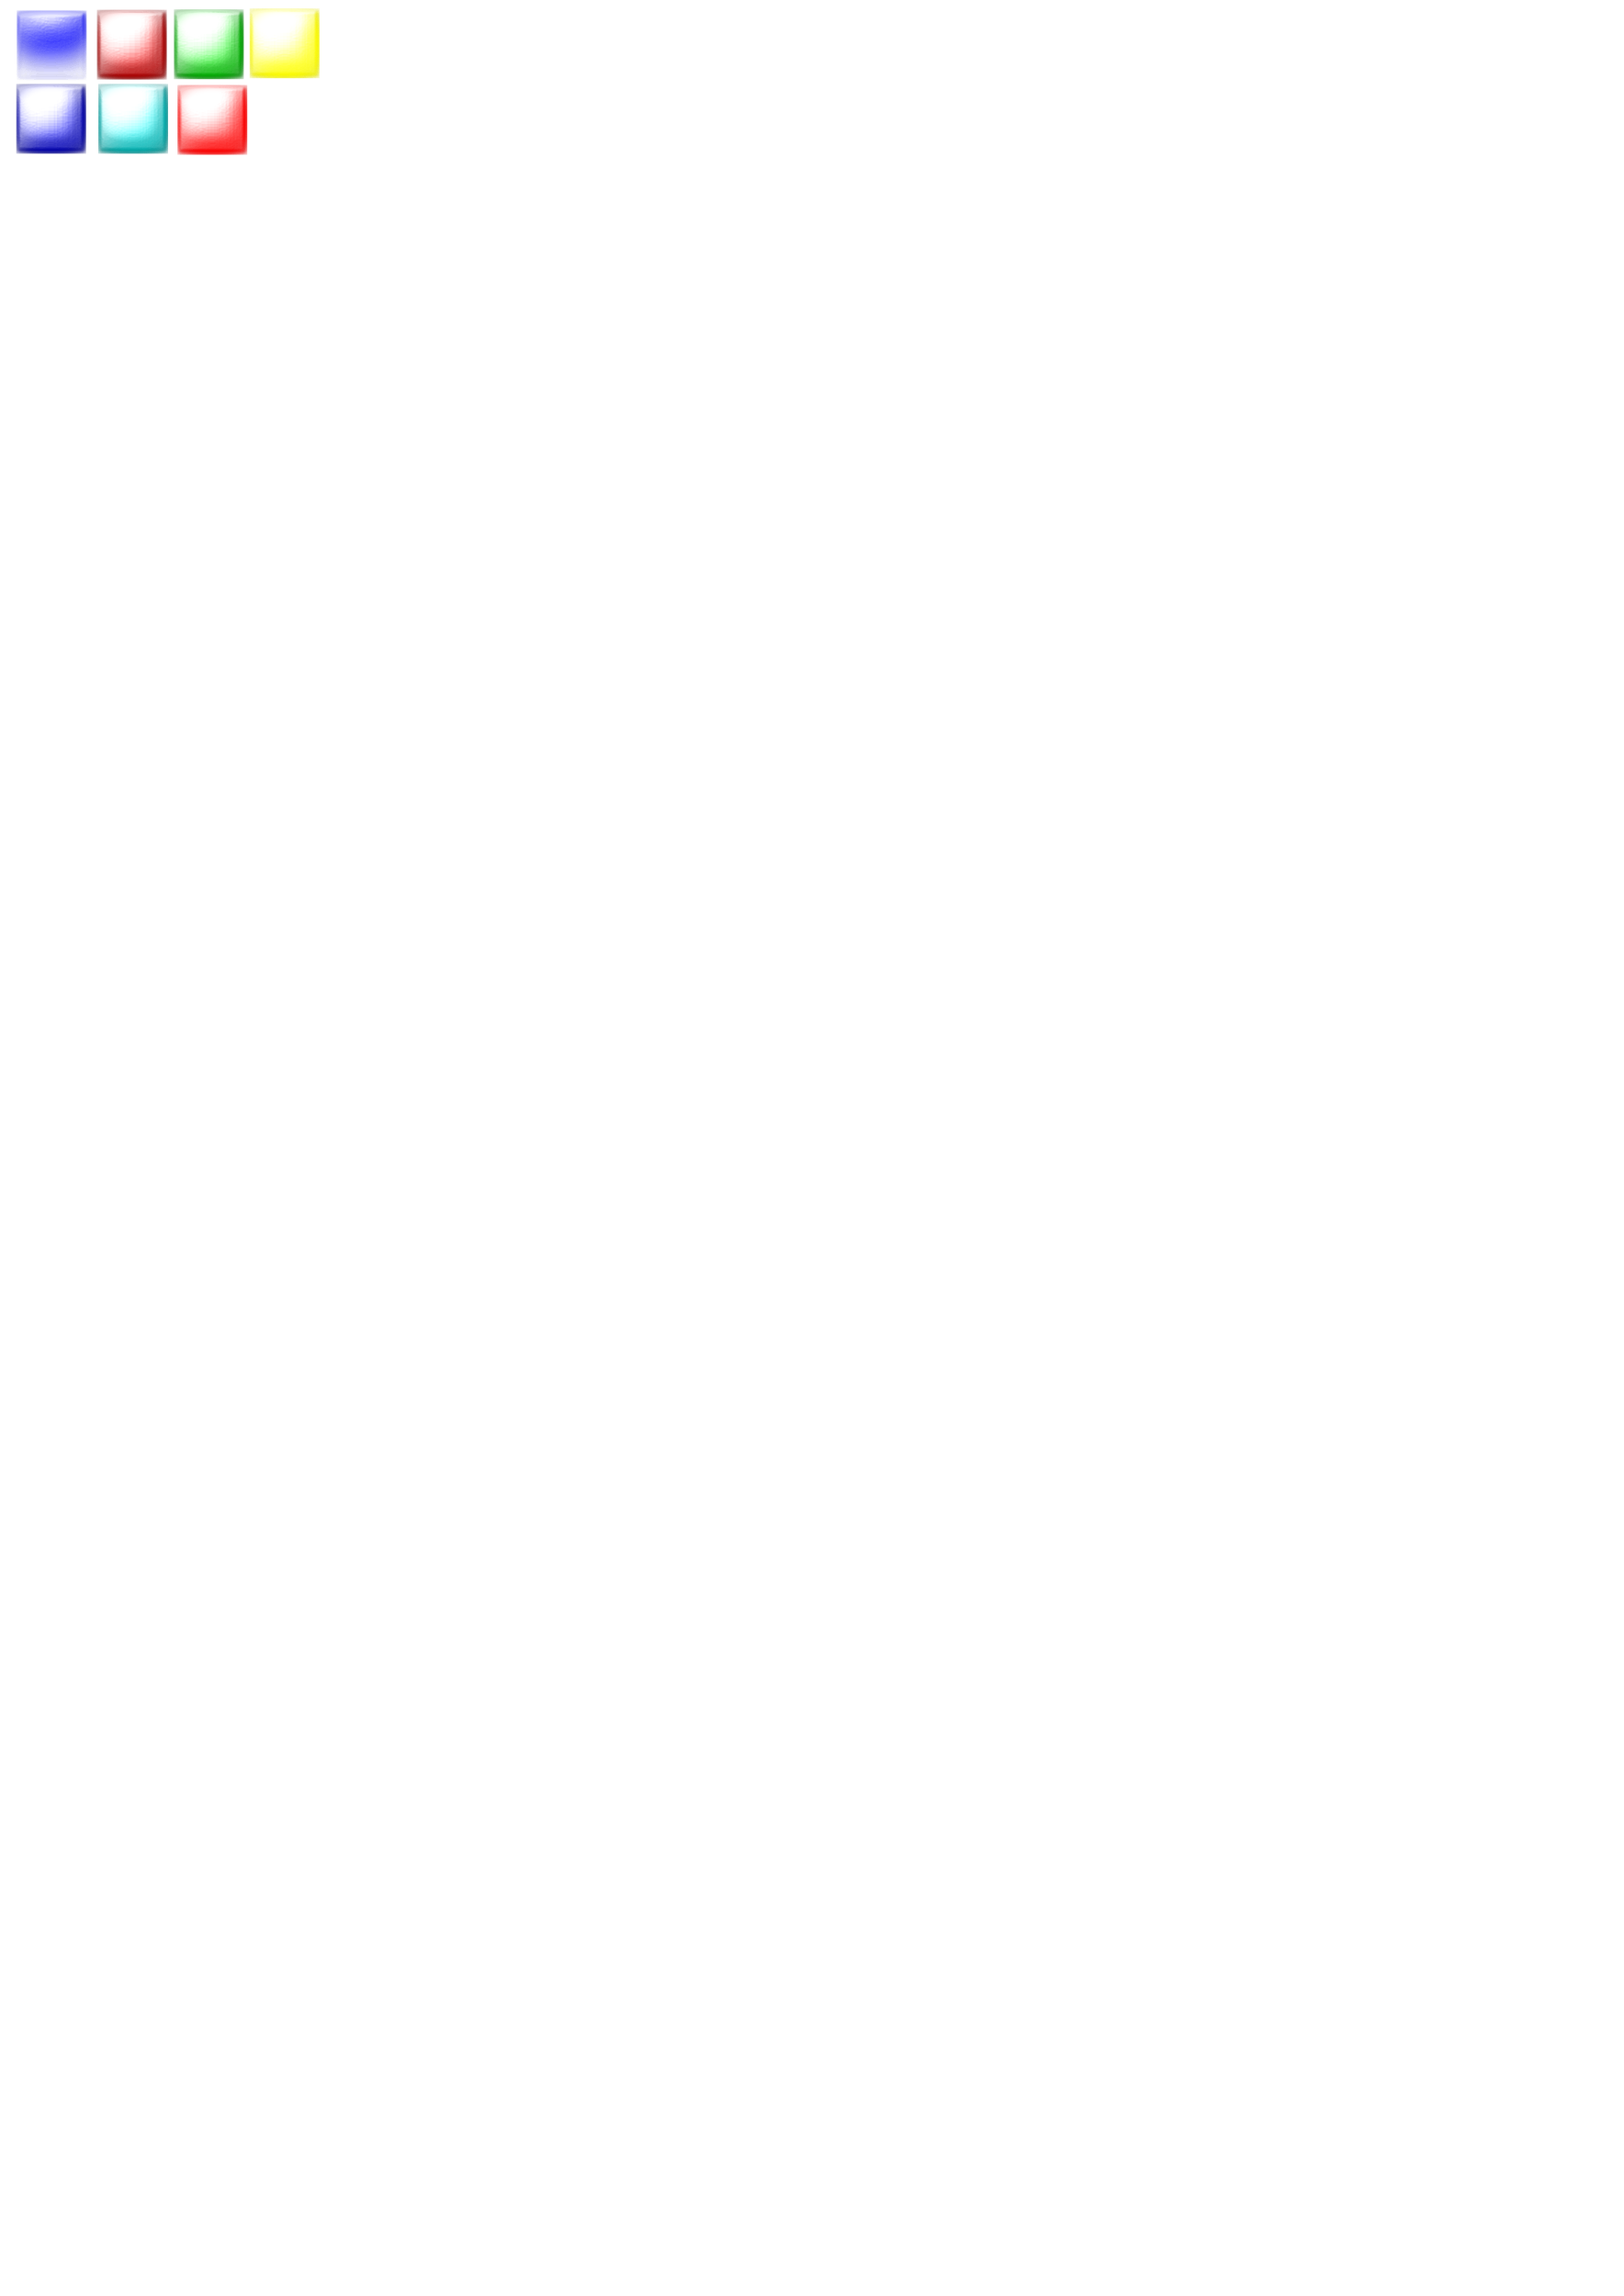
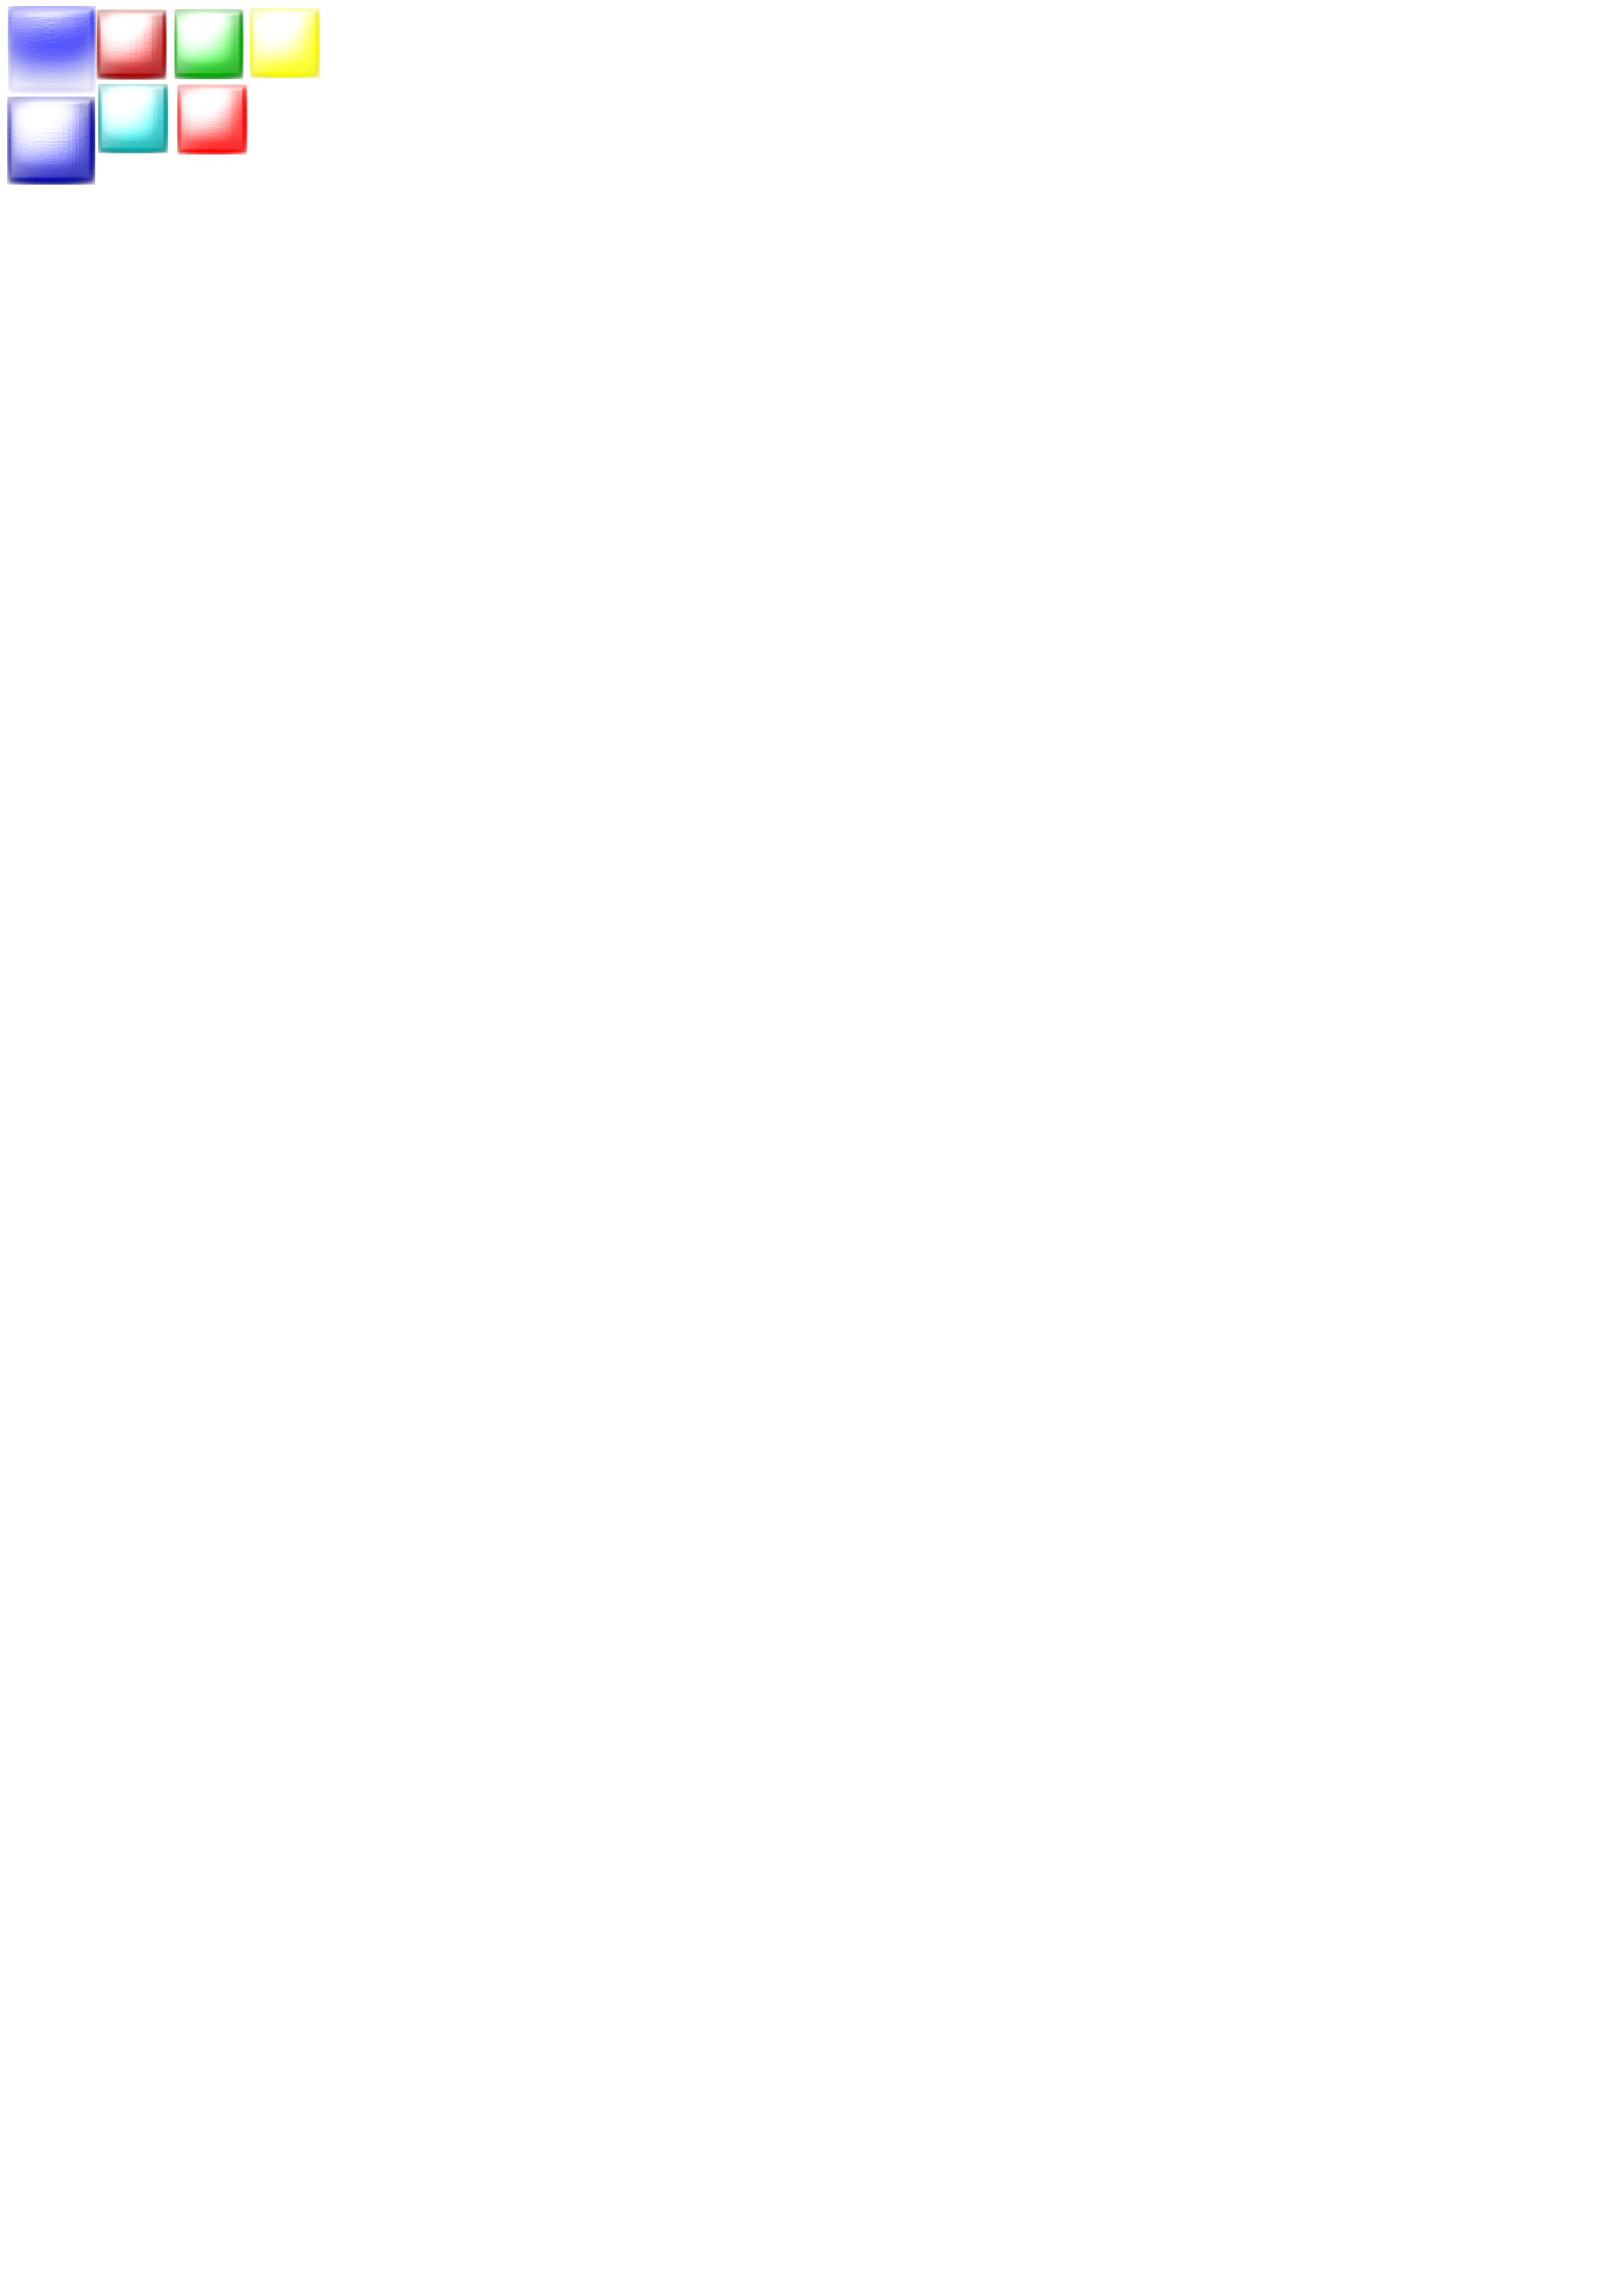
<svg xmlns="http://www.w3.org/2000/svg" xmlns:xlink="http://www.w3.org/1999/xlink" width="744.094" height="1052.362" id="svg2" version="1.1">
  <defs id="defs4">
    <linearGradient id="linearGradient2989">
      <stop style="stop-color:#0000ff;stop-opacity:1;" offset="0" id="stop2991" />
      <stop style="stop-color:#0000ff;stop-opacity:0;" offset="1" id="stop2993" />
    </linearGradient>
    <linearGradient xlink:href="#linearGradient2989" id="linearGradient2995" x1="24.916" y1="32.881" x2="25.297" y2="71.492" gradientUnits="userSpaceOnUse" gradientTransform="translate(29.86167,25.67723)" />
    <filter x="-0.25" y="-0.25" width="1.5" height="1.5" color-interpolation-filters="sRGB" id="filter3019">
      <feGaussianBlur stdDeviation="1" result="result1" id="feGaussianBlur3021" />
      <feComposite in="result1" in2="result1" result="result4" operator="in" id="feComposite3023" />
      <feGaussianBlur stdDeviation="7" result="result6" in="result4" id="feGaussianBlur3025" />
      <feComposite operator="over" in="result6" in2="result4" result="result8" id="feComposite3027" />
      <feComposite operator="in" result="fbSourceGraphic" in="result6" in2="result8" id="feComposite3029" />
      <feSpecularLighting specularExponent="45" specularConstant="2" surfaceScale="2.5" lighting-color="rgb(255,255,255)" result="result1" in="fbSourceGraphic" id="feSpecularLighting3031">
        <fePointLight z="20000" y="-10000" x="-5000" id="fePointLight3033" />
      </feSpecularLighting>
      <feComposite operator="in" result="result2" in="result1" in2="fbSourceGraphic" id="feComposite3035" />
      <feComposite k3="1.5" k2="1.2" operator="arithmetic" result="result4" in="fbSourceGraphic" in2="result2" id="feComposite3037" />
      <feComposite operator="over" in="result9" in2="result4" result="result9" id="feComposite3039" />
      <feBlend mode="screen" in2="result9" id="feBlend3041" />
    </filter>
    <clipPath clipPathUnits="userSpaceOnUse" id="clipPath3822">
      <rect style="opacity:0.45;fill:#999999;stroke:none" id="rect3824" width="33.47" height="34.1" x="39.079" y="54.595" />
    </clipPath>
    <clipPath clipPathUnits="userSpaceOnUse" id="clipPath3822-1">
      <rect style="opacity:0.45;fill:#999999;stroke:none" id="rect3824-7" width="33.47" height="34.1" x="39.079" y="54.595" />
    </clipPath>
    <filter x="-0.25" y="-0.25" width="1.5" height="1.5" color-interpolation-filters="sRGB" id="filter3019-4">
      <feGaussianBlur stdDeviation="1" result="result1" id="feGaussianBlur3021-0" />
      <feComposite in="result1" in2="result1" result="result4" operator="in" id="feComposite3023-9" />
      <feGaussianBlur stdDeviation="7" result="result6" in="result4" id="feGaussianBlur3025-4" />
      <feComposite operator="over" in="result6" in2="result4" result="result8" id="feComposite3027-8" />
      <feComposite operator="in" result="fbSourceGraphic" in="result6" in2="result8" id="feComposite3029-8" />
      <feSpecularLighting specularExponent="45" specularConstant="2" surfaceScale="2.5" lighting-color="#ffffff" result="result1" in="fbSourceGraphic" id="feSpecularLighting3031-2">
        <fePointLight z="20000" y="-10000" x="-5000" id="fePointLight3033-4" />
      </feSpecularLighting>
      <feComposite operator="in" result="result2" in="result1" in2="fbSourceGraphic" id="feComposite3035-5" />
      <feComposite k4="0" k1="0" k3="1.5" k2="1.2" operator="arithmetic" result="result4" in="fbSourceGraphic" in2="result2" id="feComposite3037-5" />
      <feComposite operator="over" in2="result4" result="result9" id="feComposite3039-1" />
      <feBlend mode="screen" in2="result9" id="feBlend3041-7" />
    </filter>
    <clipPath clipPathUnits="userSpaceOnUse" id="clipPath3822-15">
      <rect style="opacity:0.45;fill:#999999;stroke:none" id="rect3824-2" width="33.47" height="34.1" x="39.079" y="54.595" />
    </clipPath>
    <filter x="-0.25" y="-0.25" width="1.5" height="1.5" color-interpolation-filters="sRGB" id="filter3019-7">
      <feGaussianBlur stdDeviation="1" result="result1" id="feGaussianBlur3021-6" />
      <feComposite in="result1" in2="result1" result="result4" operator="in" id="feComposite3023-1" />
      <feGaussianBlur stdDeviation="7" result="result6" in="result4" id="feGaussianBlur3025-42" />
      <feComposite operator="over" in="result6" in2="result4" result="result8" id="feComposite3027-3" />
      <feComposite operator="in" result="fbSourceGraphic" in="result6" in2="result8" id="feComposite3029-2" />
      <feSpecularLighting specularExponent="45" specularConstant="2" surfaceScale="2.5" lighting-color="#ffffff" result="result1" in="fbSourceGraphic" id="feSpecularLighting3031-21">
        <fePointLight z="20000" y="-10000" x="-5000" id="fePointLight3033-6" />
      </feSpecularLighting>
      <feComposite operator="in" result="result2" in="result1" in2="fbSourceGraphic" id="feComposite3035-8" />
      <feComposite k4="0" k1="0" k3="1.5" k2="1.2" operator="arithmetic" result="result4" in="fbSourceGraphic" in2="result2" id="feComposite3037-57" />
      <feComposite operator="over" in2="result4" result="result9" id="feComposite3039-6" />
      <feBlend mode="screen" in2="result9" id="feBlend3041-1" />
    </filter>
    <clipPath clipPathUnits="userSpaceOnUse" id="clipPath3822-9">
      <rect style="opacity:0.45;fill:#999999;stroke:none" id="rect3824-27" width="33.47" height="34.1" x="39.079" y="54.595" />
    </clipPath>
    <filter x="-0.25" y="-0.25" width="1.5" height="1.5" color-interpolation-filters="sRGB" id="filter3019-9">
      <feGaussianBlur stdDeviation="1" result="result1" id="feGaussianBlur3021-5" />
      <feComposite in="result1" in2="result1" result="result4" operator="in" id="feComposite3023-4" />
      <feGaussianBlur stdDeviation="7" result="result6" in="result4" id="feGaussianBlur3025-3" />
      <feComposite operator="over" in="result6" in2="result4" result="result8" id="feComposite3027-1" />
      <feComposite operator="in" result="fbSourceGraphic" in="result6" in2="result8" id="feComposite3029-23" />
      <feSpecularLighting specularExponent="45" specularConstant="2" surfaceScale="2.5" lighting-color="#ffffff" result="result1" in="fbSourceGraphic" id="feSpecularLighting3031-3">
        <fePointLight z="20000" y="-10000" x="-5000" id="fePointLight3033-41" />
      </feSpecularLighting>
      <feComposite operator="in" result="result2" in="result1" in2="fbSourceGraphic" id="feComposite3035-1" />
      <feComposite k4="0" k1="0" k3="1.5" k2="1.2" operator="arithmetic" result="result4" in="fbSourceGraphic" in2="result2" id="feComposite3037-3" />
      <feComposite operator="over" in2="result4" result="result9" id="feComposite3039-8" />
      <feBlend mode="screen" in2="result9" id="feBlend3041-74" />
    </filter>
    <clipPath clipPathUnits="userSpaceOnUse" id="clipPath3822-7">
      <rect style="opacity:0.45;fill:#999999;stroke:none" id="rect3824-79" width="33.47" height="34.1" x="39.079" y="54.595" />
    </clipPath>
    <filter x="-0.25" y="-0.25" width="1.5" height="1.5" color-interpolation-filters="sRGB" id="filter3019-3">
      <feGaussianBlur stdDeviation="1" result="result1" id="feGaussianBlur3021-1" />
      <feComposite in="result1" in2="result1" result="result4" operator="in" id="feComposite3023-98" />
      <feGaussianBlur stdDeviation="7" result="result6" in="result4" id="feGaussianBlur3025-6" />
      <feComposite operator="over" in="result6" in2="result4" result="result8" id="feComposite3027-5" />
      <feComposite operator="in" result="fbSourceGraphic" in="result6" in2="result8" id="feComposite3029-0" />
      <feSpecularLighting specularExponent="45" specularConstant="2" surfaceScale="2.5" lighting-color="#ffffff" result="result1" in="fbSourceGraphic" id="feSpecularLighting3031-28">
        <fePointLight z="20000" y="-10000" x="-5000" id="fePointLight3033-60" />
      </feSpecularLighting>
      <feComposite operator="in" result="result2" in="result1" in2="fbSourceGraphic" id="feComposite3035-2" />
      <feComposite k4="0" k1="0" k3="1.5" k2="1.2" operator="arithmetic" result="result4" in="fbSourceGraphic" in2="result2" id="feComposite3037-4" />
      <feComposite operator="over" in2="result4" result="result9" id="feComposite3039-86" />
      <feBlend mode="screen" in2="result9" id="feBlend3041-5" />
    </filter>
    <clipPath clipPathUnits="userSpaceOnUse" id="clipPath3822-90">
      <rect style="opacity:0.45;fill:#999999;stroke:none" id="rect3824-0" width="33.47" height="34.1" x="39.079" y="54.595" />
    </clipPath>
    <filter x="-0.25" y="-0.25" width="1.5" height="1.5" color-interpolation-filters="sRGB" id="filter3019-6">
      <feGaussianBlur stdDeviation="1" result="result1" id="feGaussianBlur3021-13" />
      <feComposite in="result1" in2="result1" result="result4" operator="in" id="feComposite3023-8" />
      <feGaussianBlur stdDeviation="7" result="result6" in="result4" id="feGaussianBlur3025-9" />
      <feComposite operator="over" in="result6" in2="result4" result="result8" id="feComposite3027-34" />
      <feComposite operator="in" result="fbSourceGraphic" in="result6" in2="result8" id="feComposite3029-4" />
      <feSpecularLighting specularExponent="45" specularConstant="2" surfaceScale="2.5" lighting-color="#ffffff" result="result1" in="fbSourceGraphic" id="feSpecularLighting3031-6">
        <fePointLight z="20000" y="-10000" x="-5000" id="fePointLight3033-0" />
      </feSpecularLighting>
      <feComposite operator="in" result="result2" in="result1" in2="fbSourceGraphic" id="feComposite3035-6" />
      <feComposite k4="0" k1="0" k3="1.5" k2="1.2" operator="arithmetic" result="result4" in="fbSourceGraphic" in2="result2" id="feComposite3037-6" />
      <feComposite operator="over" in2="result4" result="result9" id="feComposite3039-18" />
      <feBlend mode="screen" in2="result9" id="feBlend3041-4" />
    </filter>
    <clipPath clipPathUnits="userSpaceOnUse" id="clipPath3822-6">
      <rect style="opacity:0.45;fill:#999999;stroke:none" id="rect3824-3" width="33.47" height="34.1" x="39.079" y="54.595" />
    </clipPath>
    <filter x="-0.25" y="-0.25" width="1.5" height="1.5" color-interpolation-filters="sRGB" id="filter3019-78">
      <feGaussianBlur stdDeviation="1" result="result1" id="feGaussianBlur3021-8" />
      <feComposite in="result1" in2="result1" result="result4" operator="in" id="feComposite3023-2" />
      <feGaussianBlur stdDeviation="7" result="result6" in="result4" id="feGaussianBlur3025-91" />
      <feComposite operator="over" in="result6" in2="result4" result="result8" id="feComposite3027-35" />
      <feComposite operator="in" result="fbSourceGraphic" in="result6" in2="result8" id="feComposite3029-9" />
      <feSpecularLighting specularExponent="45" specularConstant="2" surfaceScale="2.5" lighting-color="#ffffff" result="result1" in="fbSourceGraphic" id="feSpecularLighting3031-8">
        <fePointLight z="20000" y="-10000" x="-5000" id="fePointLight3033-40" />
      </feSpecularLighting>
      <feComposite operator="in" result="result2" in="result1" in2="fbSourceGraphic" id="feComposite3035-7" />
      <feComposite k4="0" k1="0" k3="1.5" k2="1.2" operator="arithmetic" result="result4" in="fbSourceGraphic" in2="result2" id="feComposite3037-63" />
      <feComposite operator="over" in2="result4" result="result9" id="feComposite3039-61" />
      <feBlend mode="screen" in2="result9" id="feBlend3041-54" />
    </filter>
    <clipPath clipPathUnits="userSpaceOnUse" id="clipPath3822-97">
      <rect style="opacity:0.45;fill:#999999;stroke:none" id="rect3824-37" width="33.47" height="34.1" x="39.079" y="54.595" />
    </clipPath>
    <filter x="-0.25" y="-0.25" width="1.5" height="1.5" color-interpolation-filters="sRGB" id="filter3019-2">
      <feGaussianBlur stdDeviation="1" result="result1" id="feGaussianBlur3021-60" />
      <feComposite in="result1" in2="result1" result="result4" operator="in" id="feComposite3023-16" />
      <feGaussianBlur stdDeviation="7" result="result6" in="result4" id="feGaussianBlur3025-5" />
      <feComposite operator="over" in="result6" in2="result4" result="result8" id="feComposite3027-7" />
      <feComposite operator="in" result="fbSourceGraphic" in="result6" in2="result8" id="feComposite3029-5" />
      <feSpecularLighting specularExponent="45" specularConstant="2" surfaceScale="2.5" lighting-color="#ffffff" result="result1" in="fbSourceGraphic" id="feSpecularLighting3031-4">
        <fePointLight z="20000" y="-10000" x="-5000" id="fePointLight3033-1" />
      </feSpecularLighting>
      <feComposite operator="in" result="result2" in="result1" in2="fbSourceGraphic" id="feComposite3035-20" />
      <feComposite k4="0" k1="0" k3="1.5" k2="1.2" operator="arithmetic" result="result4" in="fbSourceGraphic" in2="result2" id="feComposite3037-0" />
      <feComposite operator="over" in2="result4" result="result9" id="feComposite3039-14" />
      <feBlend mode="screen" in2="result9" id="feBlend3041-6" />
    </filter>
  </defs>
  <g id="layer1">
-     <rect style="fill:url(#linearGradient2995);fill-opacity:1;fill-rule:evenodd;stroke:#000000;stroke-width:1px;stroke-linecap:butt;stroke-linejoin:miter;stroke-opacity:1;filter:url(#filter3019)" id="rect2985" width="32" height="32" x="39.814" y="55.645" transform="matrix(0.9563241,0,0,0.9381858,-29.6695,-46.4027)" clip-path="url(#clipPath3822)" />
+     <rect style="fill:url(#linearGradient2995);fill-opacity:1;fill-rule:evenodd;stroke:#000000;stroke-width:1px;stroke-linecap:butt;stroke-linejoin:miter;stroke-opacity:1;filter:url(#filter3019)" id="rect2985" width="32" height="32" x="39.814" y="55.645" transform="matrix(1.195114,0,0,1.173029,-42.99497,-61.21736)" clip-path="url(#clipPath3822)" />
    <rect style="fill:#800000;fill-opacity:1;fill-rule:evenodd;stroke:#000000;stroke-width:1px;stroke-linecap:butt;stroke-linejoin:miter;stroke-opacity:1;filter:url(#filter3019-4)" id="rect2985-1" width="32" height="32" x="39.814" y="55.645" transform="matrix(0.9563241,0,0,0.9381858,7.056315,-46.74794)" clip-path="url(#clipPath3822-1)" />
    <rect style="fill:#008000;fill-opacity:1;fill-rule:evenodd;stroke:#000000;stroke-width:1px;stroke-linecap:butt;stroke-linejoin:miter;stroke-opacity:1;filter:url(#filter3019-7)" id="rect2985-8" width="32" height="32" x="39.814" y="55.645" transform="matrix(0.9563241,0,0,0.9381858,42.33772,-46.9226)" clip-path="url(#clipPath3822-15)" />
    <rect style="fill:#ffff00;fill-opacity:1;fill-rule:evenodd;stroke:#000000;stroke-width:1px;stroke-linecap:butt;stroke-linejoin:miter;stroke-opacity:1;filter:url(#filter3019-9)" id="rect2985-2" width="32" height="32" x="39.814" y="55.645" transform="matrix(0.9563241,0,0,0.9381858,77.02842,-47.35279)" clip-path="url(#clipPath3822-9)" />
-     <rect style="fill:#000080;fill-opacity:1;fill-rule:evenodd;stroke:#000000;stroke-width:1px;stroke-linecap:butt;stroke-linejoin:miter;stroke-opacity:1;filter:url(#filter3019-3)" id="rect2985-0" width="32" height="32" x="39.814" y="55.645" transform="matrix(0.9563241,0,0,0.9381858,-29.92809,-12.763)" clip-path="url(#clipPath3822-7)" />
+     <rect style="fill:#000080;fill-opacity:1;fill-rule:evenodd;stroke:#000000;stroke-width:1px;stroke-linecap:butt;stroke-linejoin:miter;stroke-opacity:1;filter:url(#filter3019-3)" id="rect2985-0" width="32" height="32" x="39.814" y="55.645" transform="matrix(1.195183,0,0,1.173027,-43.26257,-19.57719)" clip-path="url(#clipPath3822-7)" />
    <rect style="fill:#008080;fill-opacity:1;fill-rule:evenodd;stroke:#000000;stroke-width:1px;stroke-linecap:butt;stroke-linejoin:miter;stroke-opacity:1;filter:url(#filter3019-6)" id="rect2985-9" width="32" height="32" x="39.814" y="55.645" transform="matrix(0.9563241,0,0,0.9381858,7.634572,-12.763)" clip-path="url(#clipPath3822-90)" />
    <rect style="fill:#ff0000;fill-opacity:1;fill-rule:evenodd;stroke:#000000;stroke-width:1px;stroke-linecap:butt;stroke-linejoin:miter;stroke-opacity:1;filter:url(#filter3019-78)" id="rect2985-20" width="32" height="32" x="39.814" y="55.645" transform="matrix(0.9563241,0,0,0.9381858,43.94462,-12.26899)" clip-path="url(#clipPath3822-6)" />
  </g>
  <g id="layer2" />
</svg>
